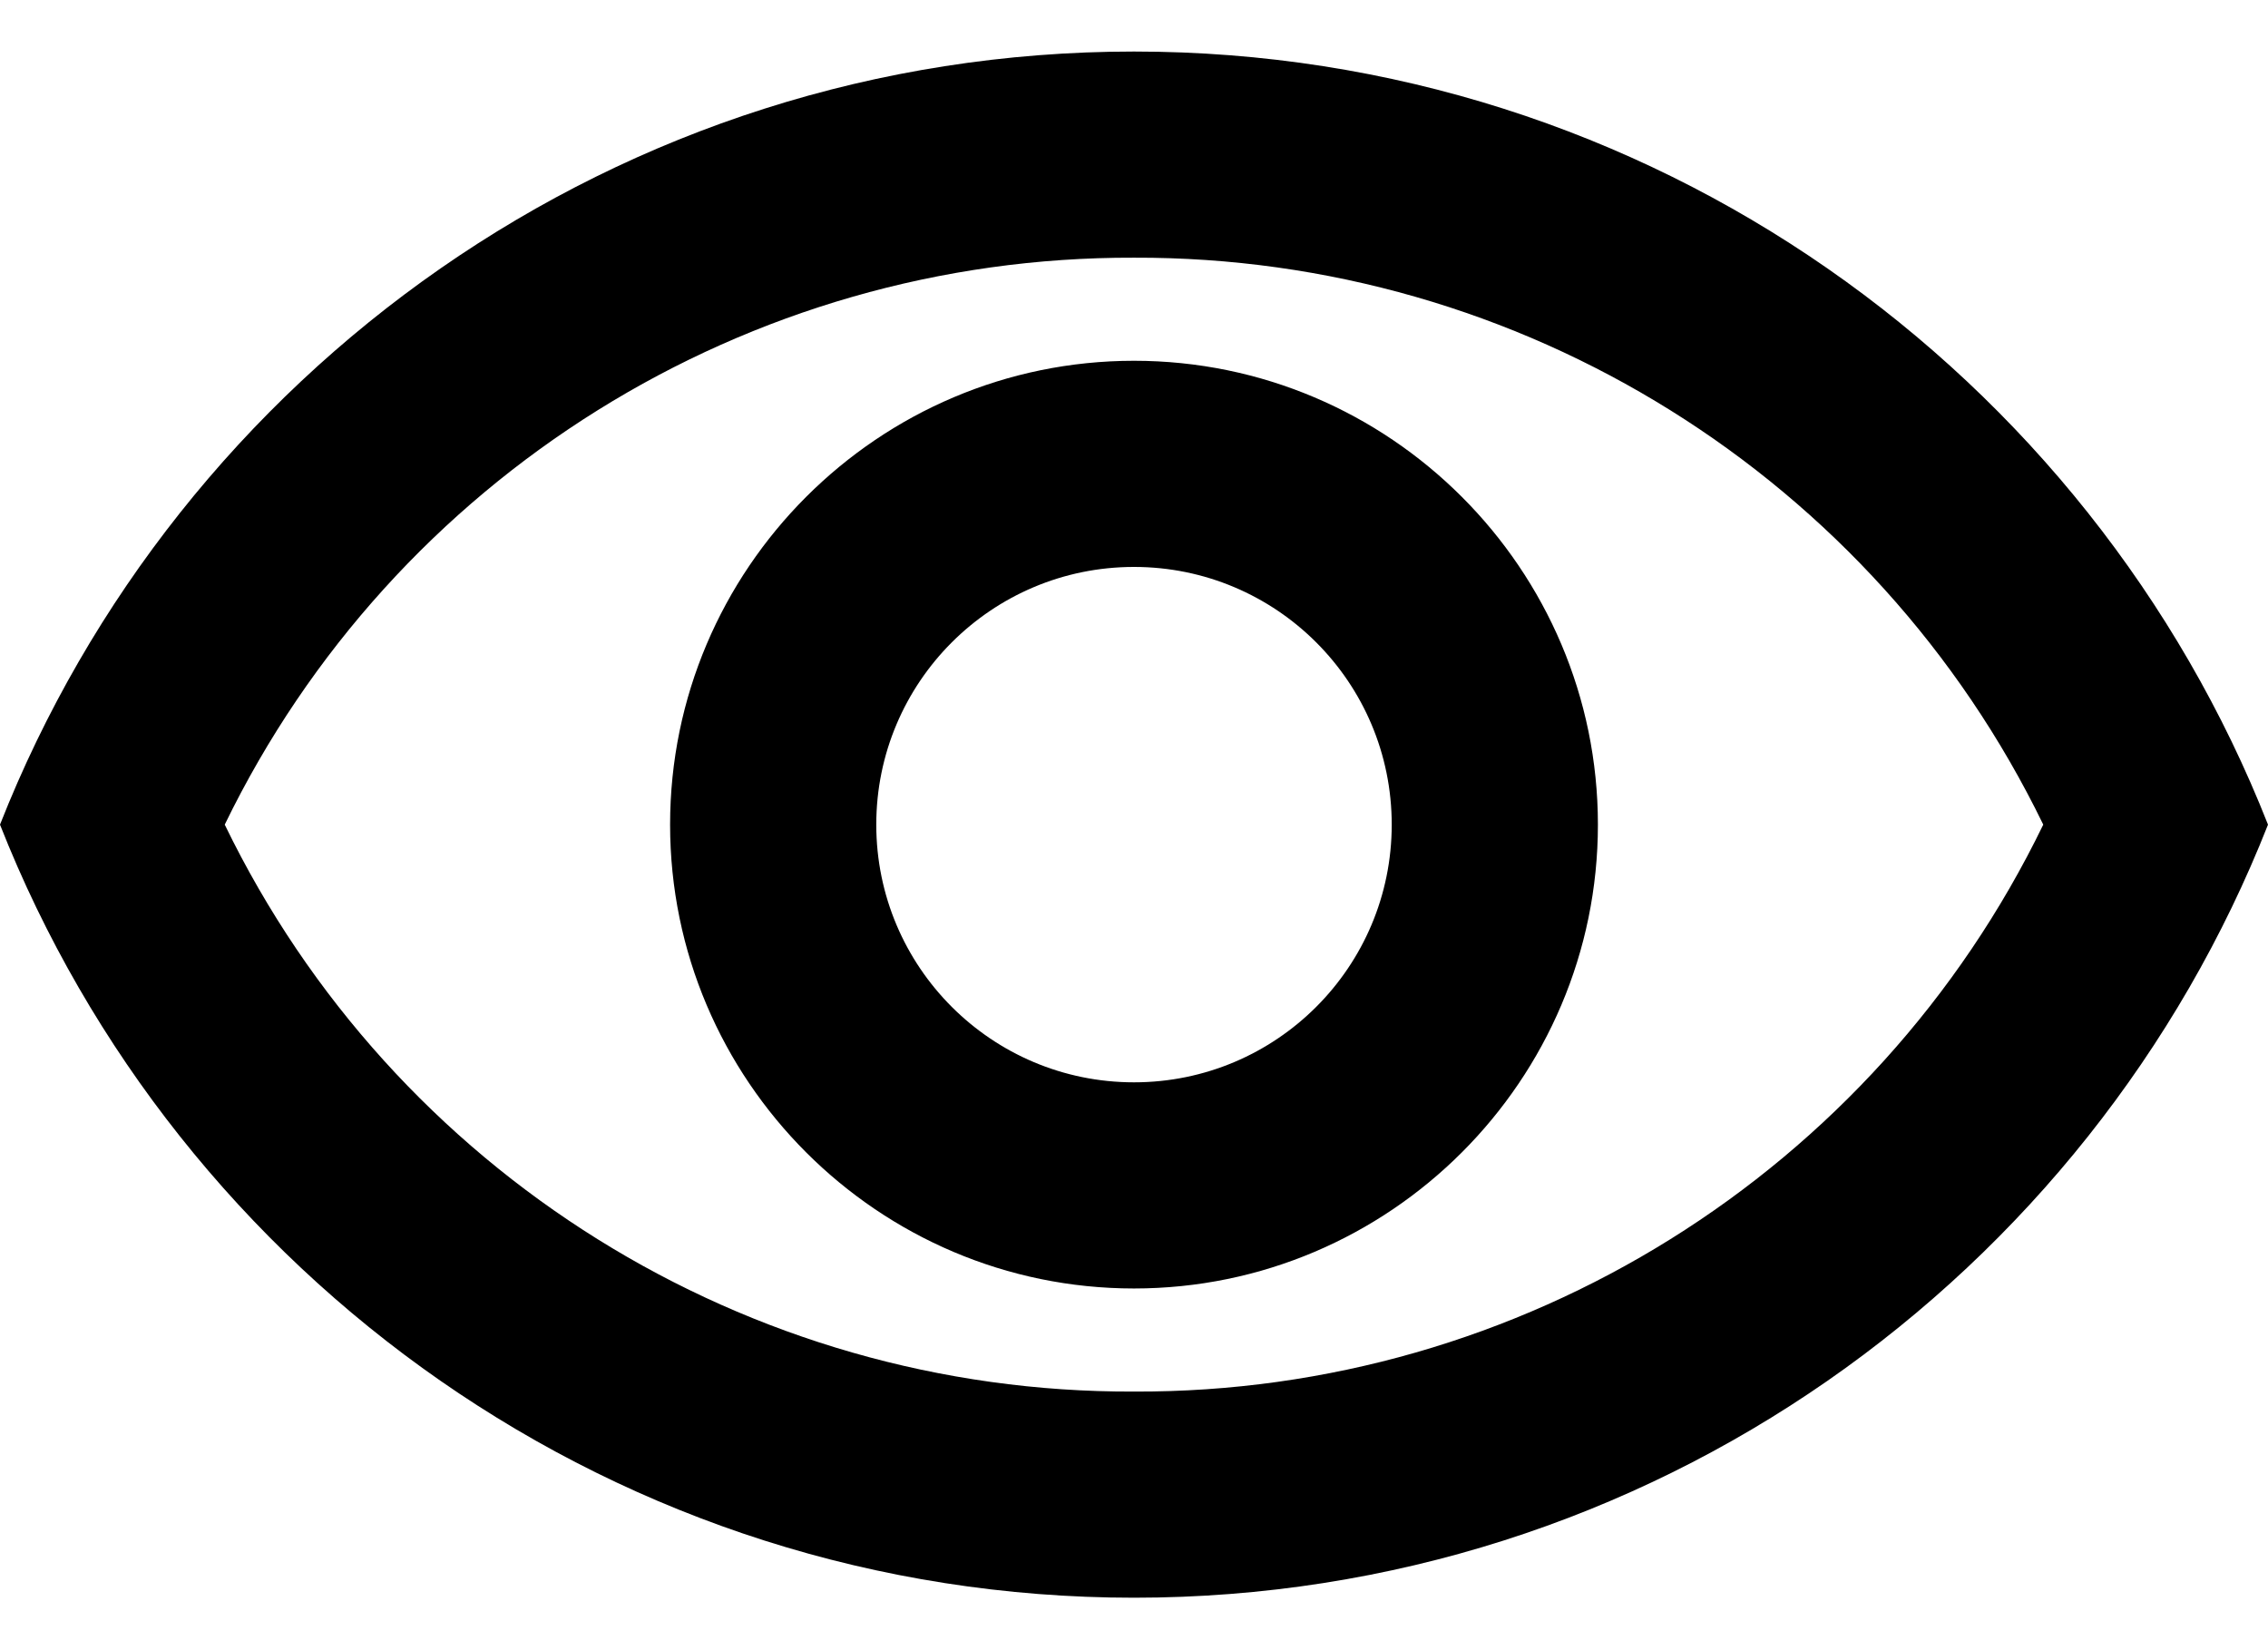
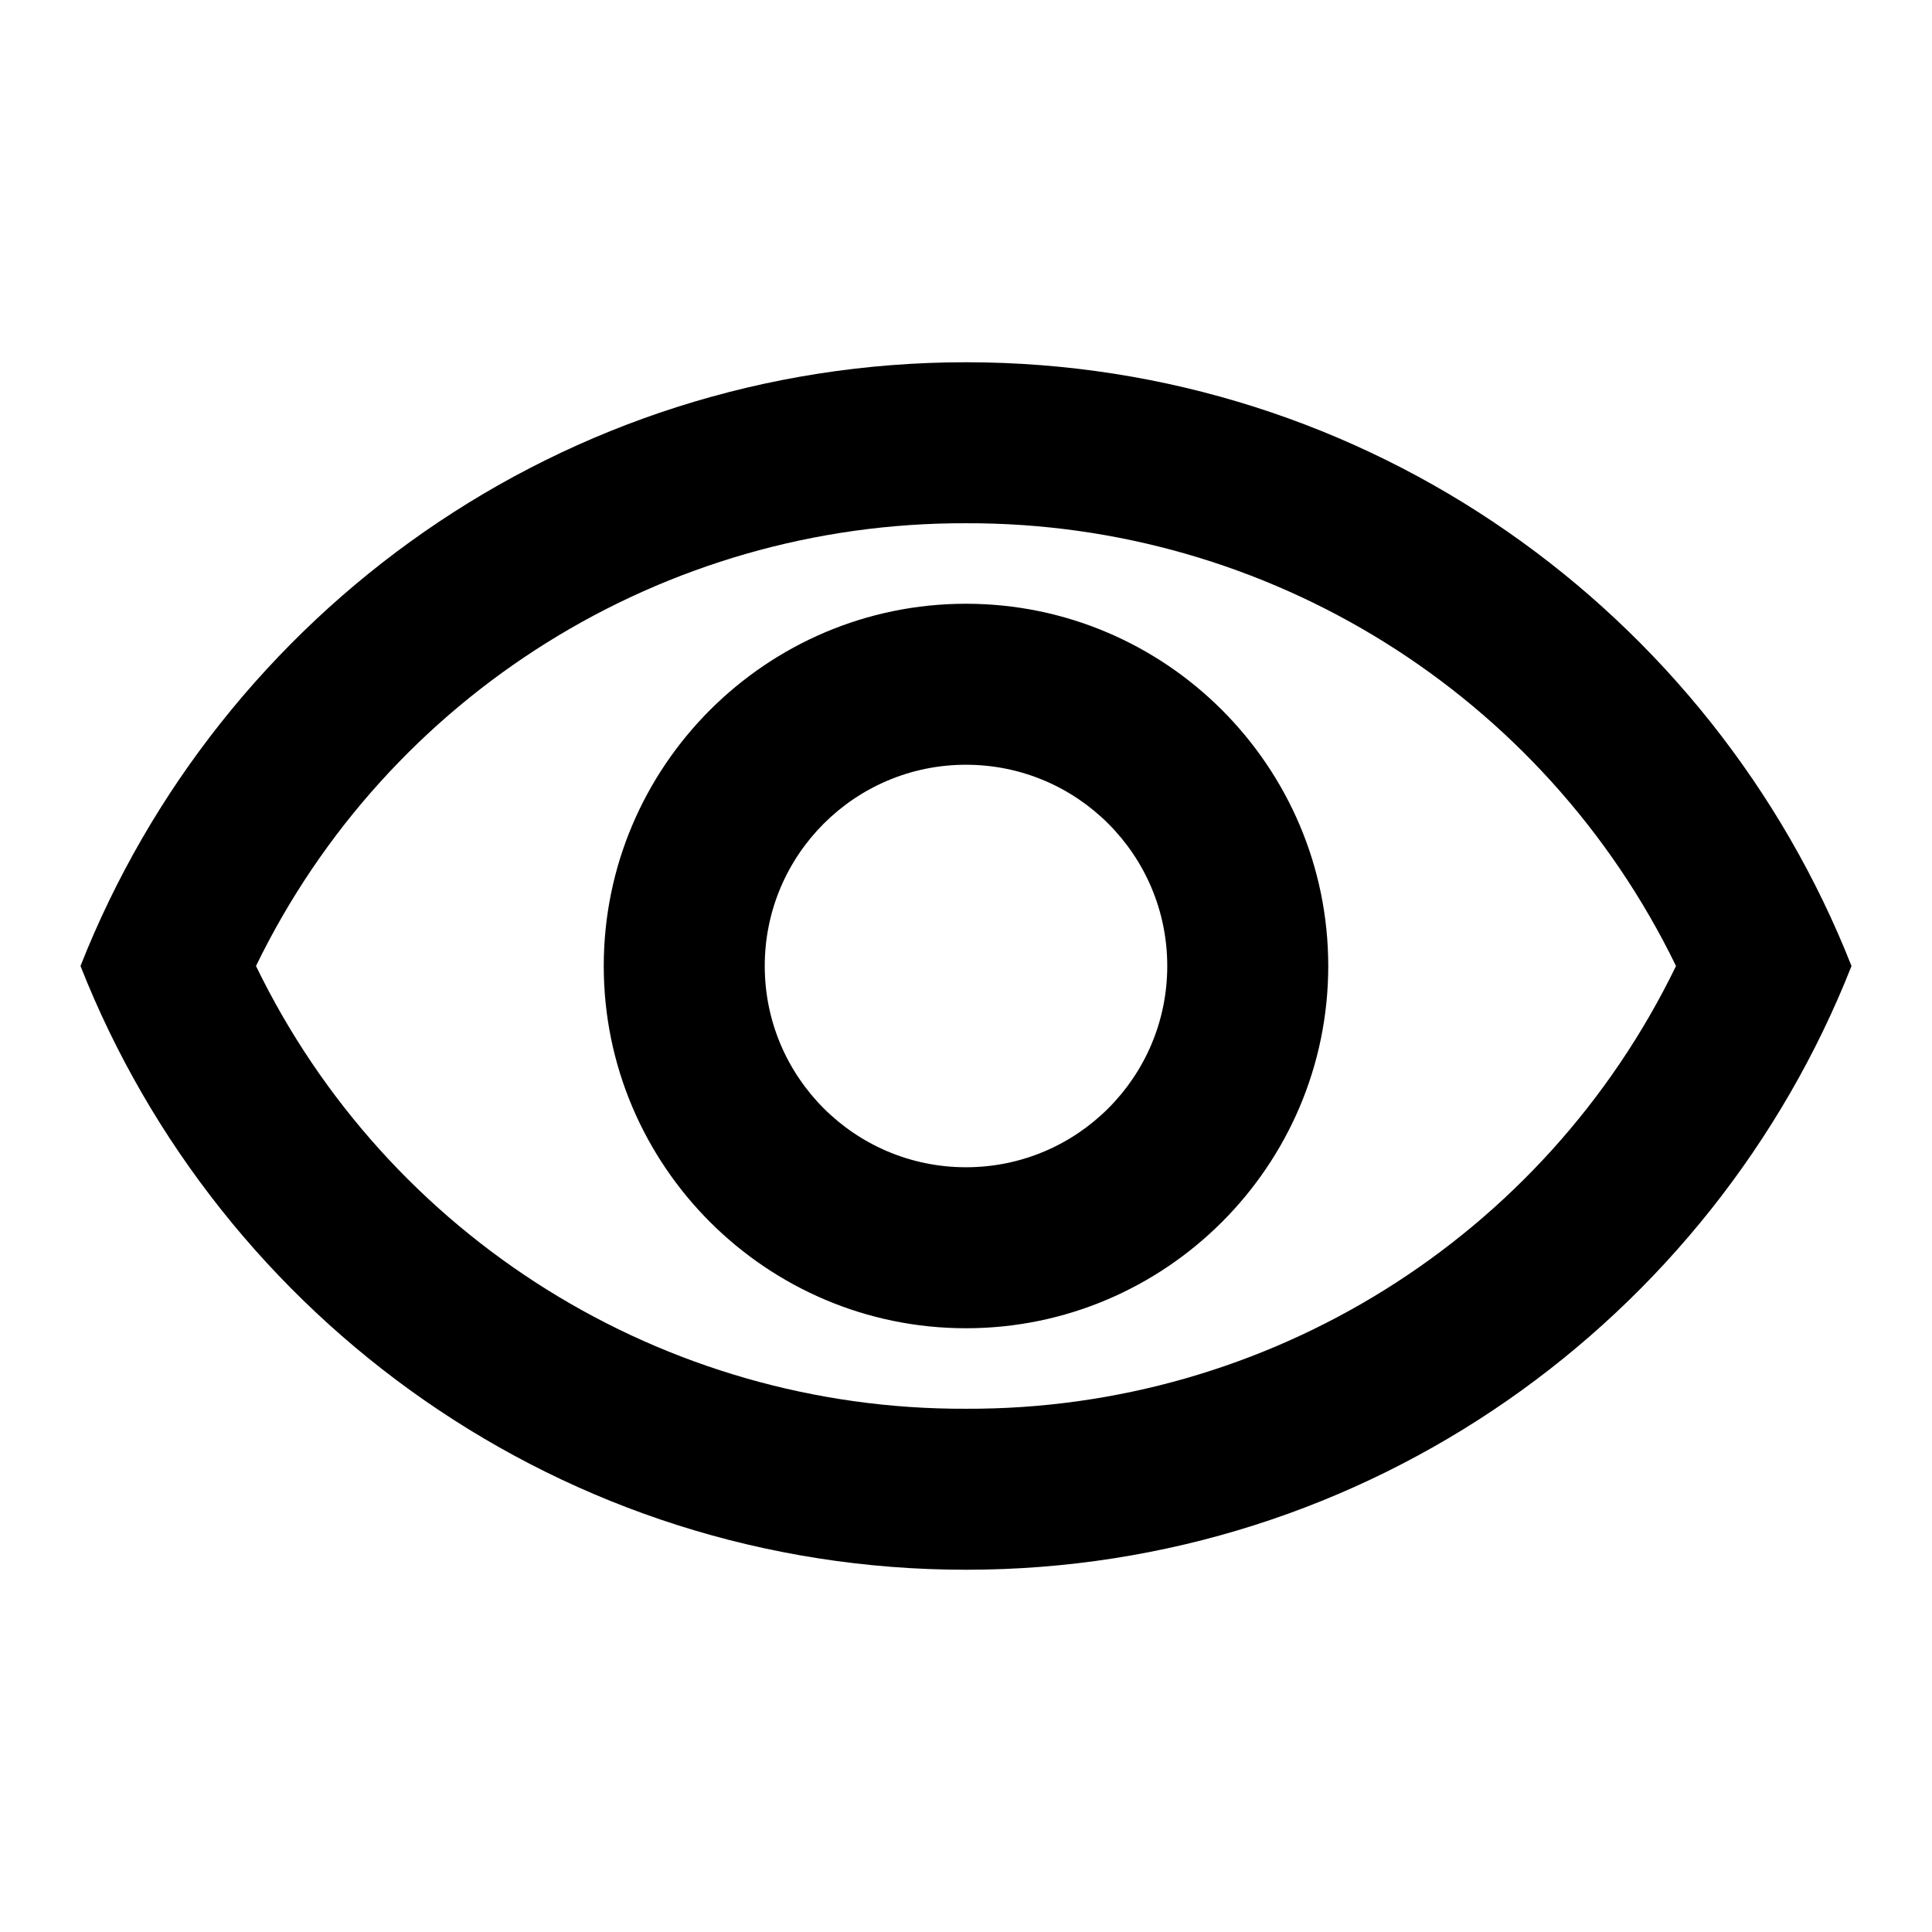
- <svg xmlns="http://www.w3.org/2000/svg" width="22" height="16" viewBox="0 0 22 16">
-   <path fill-rule="nonzero" d="M11 2.5A9.77 9.77 0 0 1 19.82 8 9.76 9.76 0 0 1 11 13.5 9.76 9.76 0 0 1 2.18 8 9.77 9.77 0 0 1 11 2.5zm0-2C6 .5 1.73 3.61 0 8c1.73 4.39 6 7.5 11 7.5s9.27-3.11 11-7.5C20.27 3.61 16 .5 11 .5zm0 5a2.5 2.5 0 0 1 0 5 2.5 2.5 0 0 1 0-5zm0-2C8.52 3.5 6.5 5.52 6.5 8s2.02 4.5 4.5 4.5 4.5-2.02 4.5-4.5-2.02-4.5-4.5-4.5z" />
+ <svg xmlns="http://www.w3.org/2000/svg" width="24" height="24">
+   <path fill-rule="nonzero" d="M12 6.5a9.77 9.77 0 0 1 8.82 5.5A9.76 9.76 0 0 1 12 17.5 9.76 9.76 0 0 1 3.18 12 9.77 9.77 0 0 1 12 6.5zm0-2C7 4.5 2.73 7.61 1 12c1.73 4.39 6 7.5 11 7.5s9.27-3.11 11-7.5c-1.73-4.39-6-7.5-11-7.5zm0 5a2.5 2.5 0 0 1 0 5 2.5 2.5 0 0 1 0-5zm0-2c-2.48 0-4.5 2.02-4.5 4.5s2.02 4.5 4.5 4.5 4.5-2.02 4.5-4.5-2.02-4.5-4.5-4.5z" />
</svg>
